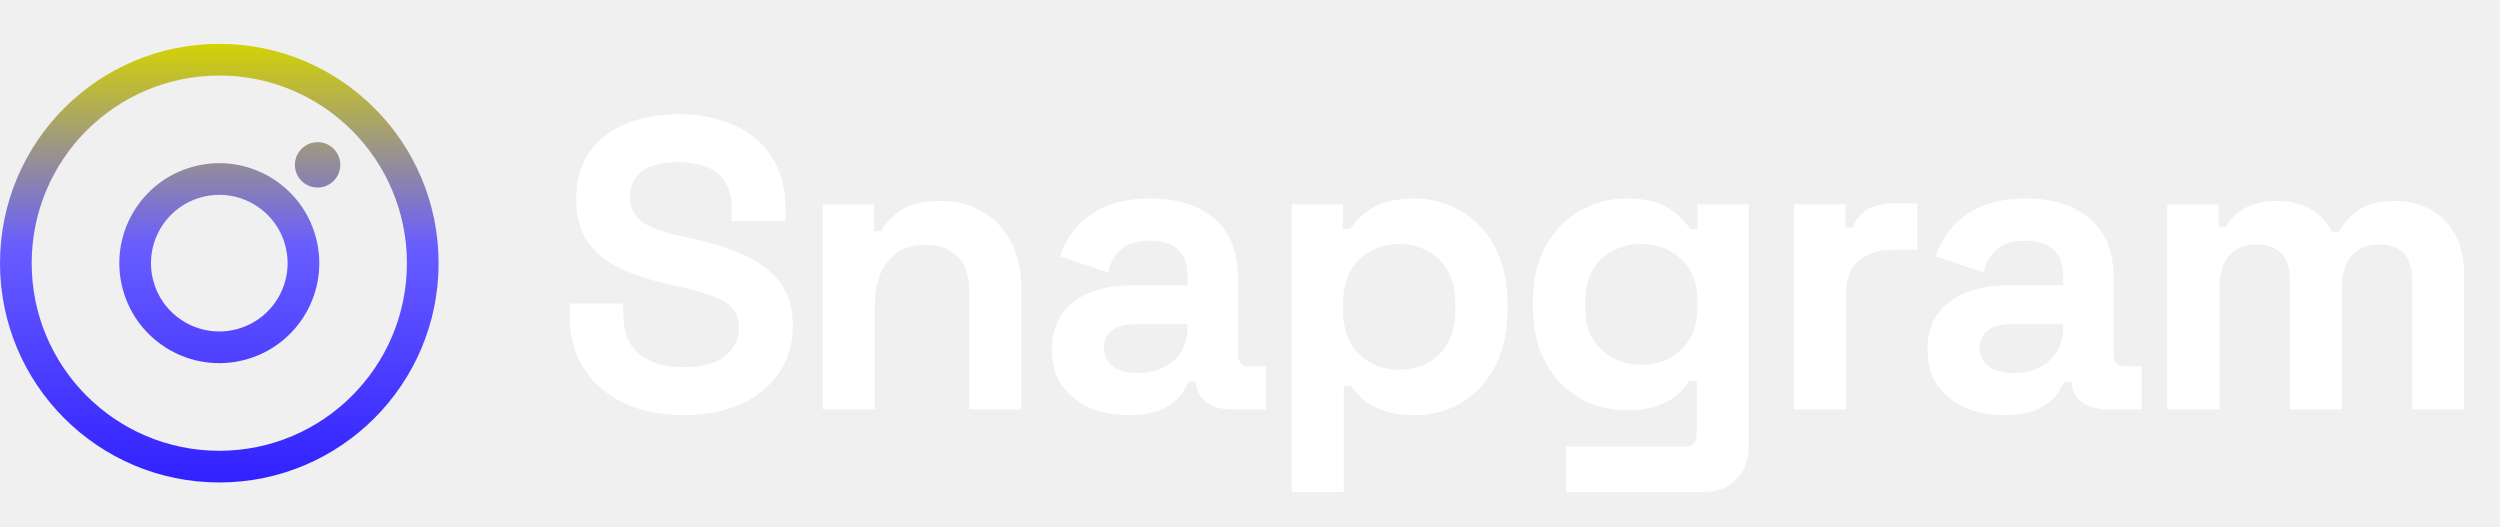
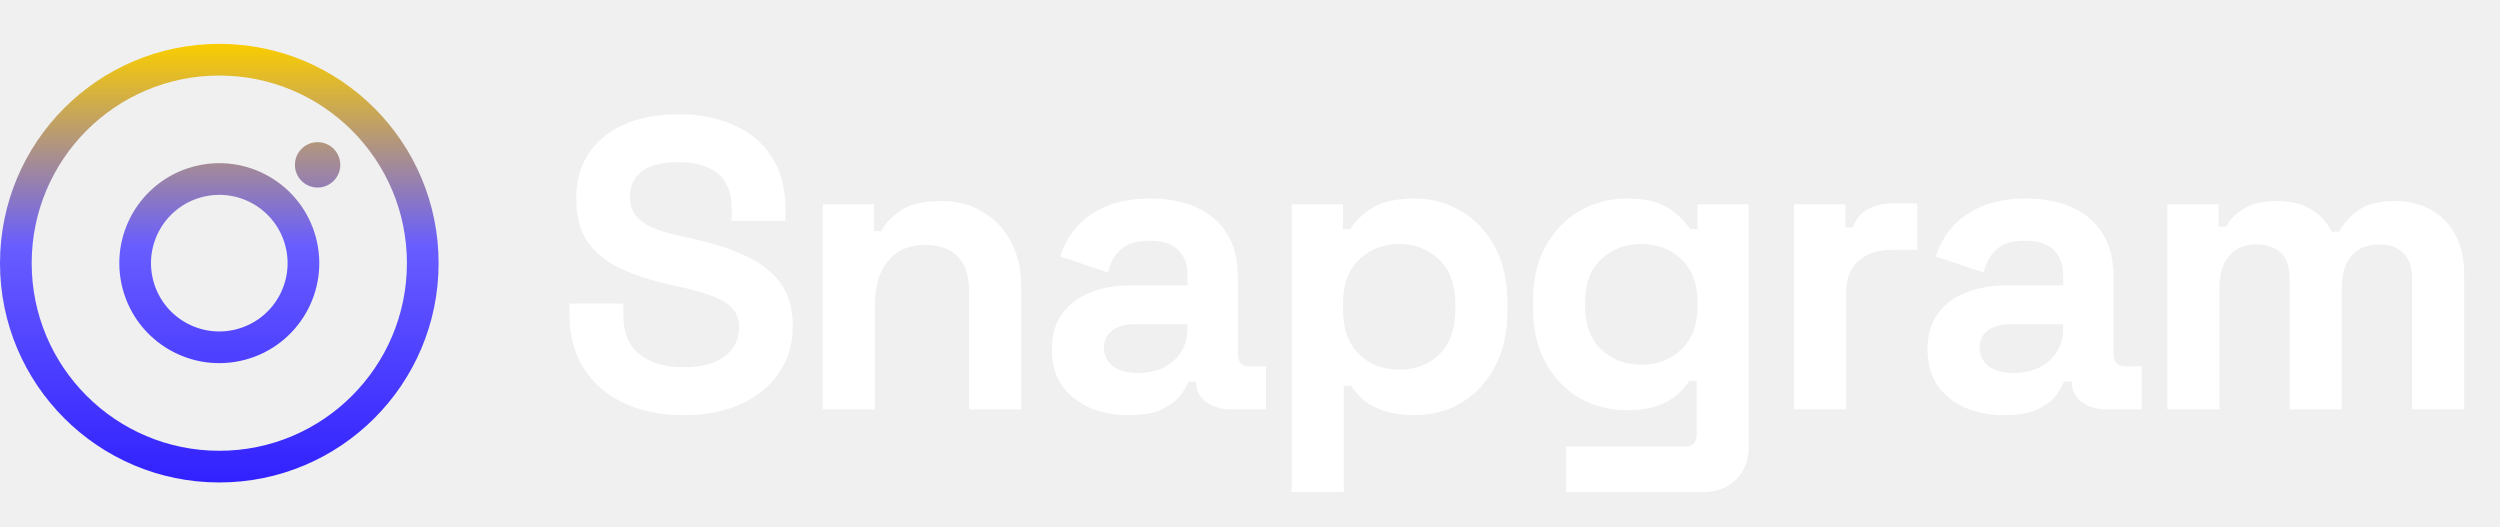
<svg xmlns="http://www.w3.org/2000/svg" width="171" height="36" viewBox="0 0 171 36" fill="none">
  <path fill-rule="evenodd" clip-rule="evenodd" d="M27.833 18C27.833 25.088 22.088 30.833 15 30.833C7.912 30.833 2.167 25.088 2.167 18C2.167 10.912 7.912 5.167 15 5.167C22.088 5.167 27.833 10.912 27.833 18ZM30 18C30 26.284 23.284 33 15 33C6.716 33 0 26.284 0 18C0 9.716 6.716 3 15 3C23.284 3 30 9.716 30 18ZM23.276 11.276C23.276 12.133 22.581 12.828 21.724 12.828C20.867 12.828 20.172 12.133 20.172 11.276C20.172 10.419 20.867 9.724 21.724 9.724C22.581 9.724 23.276 10.419 23.276 11.276ZM10.488 19.209C11.156 21.701 13.717 23.18 16.209 22.512C18.701 21.844 20.18 19.283 19.512 16.791C18.844 14.299 16.283 12.82 13.791 13.488C11.299 14.156 9.82 16.717 10.488 19.209ZM8.395 19.77C9.372 23.418 13.122 25.582 16.77 24.605C20.417 23.627 22.582 19.878 21.605 16.23C20.627 12.582 16.878 10.418 13.23 11.395C9.582 12.373 7.418 16.122 8.395 19.77Z" fill="url(#paint0_linear_120_1360)" />
  <path d="M46.737 28.396C45.21 28.396 43.862 28.122 42.694 27.576C41.525 27.029 40.611 26.247 39.951 25.229C39.291 24.211 38.961 22.986 38.961 21.553V20.762H42.637V21.553C42.637 22.741 43.005 23.636 43.74 24.239C44.475 24.824 45.474 25.116 46.737 25.116C48.019 25.116 48.971 24.861 49.593 24.352C50.234 23.844 50.554 23.193 50.554 22.402C50.554 21.855 50.394 21.412 50.073 21.073C49.772 20.733 49.319 20.46 48.716 20.253C48.132 20.026 47.416 19.819 46.567 19.631L45.917 19.489C44.56 19.188 43.391 18.811 42.411 18.358C41.45 17.887 40.705 17.274 40.177 16.52C39.668 15.766 39.414 14.786 39.414 13.58C39.414 12.373 39.697 11.346 40.262 10.498C40.846 9.631 41.657 8.971 42.694 8.519C43.749 8.047 44.984 7.812 46.398 7.812C47.811 7.812 49.065 8.057 50.158 8.547C51.27 9.018 52.137 9.734 52.76 10.696C53.4 11.638 53.721 12.826 53.721 14.258V15.107H50.045V14.258C50.045 13.504 49.894 12.901 49.593 12.449C49.31 11.978 48.895 11.638 48.349 11.431C47.802 11.205 47.152 11.092 46.398 11.092C45.267 11.092 44.428 11.308 43.881 11.742C43.353 12.157 43.09 12.732 43.09 13.467C43.09 13.957 43.212 14.371 43.457 14.711C43.721 15.05 44.107 15.333 44.616 15.559C45.125 15.785 45.776 15.983 46.567 16.153L47.218 16.294C48.631 16.596 49.857 16.982 50.893 17.453C51.949 17.925 52.769 18.547 53.353 19.32C53.938 20.093 54.23 21.082 54.23 22.288C54.23 23.495 53.919 24.56 53.297 25.483C52.694 26.388 51.826 27.105 50.695 27.632C49.583 28.141 48.264 28.396 46.737 28.396ZM56.278 28V13.976H59.784V15.813H60.293C60.519 15.323 60.944 14.862 61.566 14.428C62.188 13.976 63.13 13.749 64.393 13.749C65.486 13.749 66.438 14.004 67.249 14.513C68.078 15.003 68.719 15.691 69.171 16.577C69.624 17.444 69.85 18.462 69.85 19.631V28H66.287V19.913C66.287 18.858 66.024 18.066 65.496 17.538C64.987 17.011 64.252 16.747 63.29 16.747C62.197 16.747 61.349 17.114 60.746 17.849C60.142 18.566 59.841 19.574 59.841 20.875V28H56.278ZM77.208 28.396C76.209 28.396 75.313 28.226 74.521 27.887C73.73 27.529 73.098 27.02 72.627 26.36C72.175 25.681 71.948 24.861 71.948 23.9C71.948 22.939 72.175 22.138 72.627 21.497C73.098 20.837 73.739 20.347 74.55 20.026C75.379 19.687 76.322 19.517 77.377 19.517H81.223V18.726C81.223 18.066 81.015 17.529 80.601 17.114C80.186 16.681 79.526 16.464 78.621 16.464C77.735 16.464 77.076 16.671 76.642 17.086C76.209 17.482 75.926 18 75.794 18.641L72.514 17.538C72.74 16.822 73.098 16.172 73.588 15.587C74.097 14.984 74.766 14.503 75.596 14.145C76.444 13.768 77.472 13.58 78.678 13.58C80.525 13.58 81.986 14.042 83.061 14.965C84.135 15.889 84.672 17.227 84.672 18.98V24.211C84.672 24.777 84.936 25.059 85.464 25.059H86.595V28H84.22C83.522 28 82.947 27.83 82.495 27.491C82.043 27.152 81.816 26.699 81.816 26.134V26.106H81.279C81.204 26.332 81.034 26.633 80.77 27.01C80.506 27.369 80.092 27.689 79.526 27.972C78.961 28.255 78.188 28.396 77.208 28.396ZM77.83 25.512C78.829 25.512 79.639 25.238 80.261 24.692C80.902 24.126 81.223 23.382 81.223 22.458V22.175H77.632C76.972 22.175 76.454 22.317 76.077 22.599C75.7 22.882 75.511 23.278 75.511 23.787C75.511 24.296 75.709 24.711 76.105 25.031C76.501 25.352 77.076 25.512 77.83 25.512ZM88.351 33.655V13.976H91.858V15.672H92.366C92.687 15.126 93.186 14.645 93.865 14.23C94.544 13.797 95.514 13.58 96.777 13.58C97.908 13.58 98.954 13.863 99.916 14.428C100.877 14.975 101.65 15.785 102.234 16.86C102.819 17.934 103.111 19.235 103.111 20.762V21.214C103.111 22.741 102.819 24.041 102.234 25.116C101.65 26.19 100.877 27.01 99.916 27.576C98.954 28.122 97.908 28.396 96.777 28.396C95.929 28.396 95.213 28.292 94.628 28.085C94.063 27.896 93.601 27.651 93.243 27.35C92.904 27.029 92.63 26.709 92.423 26.388H91.914V33.655H88.351ZM95.703 25.286C96.815 25.286 97.729 24.937 98.445 24.239C99.181 23.523 99.548 22.486 99.548 21.129V20.846C99.548 19.489 99.181 18.462 98.445 17.765C97.71 17.048 96.796 16.69 95.703 16.69C94.61 16.69 93.695 17.048 92.96 17.765C92.225 18.462 91.858 19.489 91.858 20.846V21.129C91.858 22.486 92.225 23.523 92.96 24.239C93.695 24.937 94.61 25.286 95.703 25.286ZM104.855 21.044V20.592C104.855 19.122 105.148 17.868 105.732 16.831C106.316 15.776 107.089 14.975 108.05 14.428C109.031 13.863 110.096 13.58 111.245 13.58C112.527 13.58 113.498 13.806 114.158 14.258C114.818 14.711 115.298 15.182 115.6 15.672H116.109V13.976H119.615V30.488C119.615 31.45 119.332 32.213 118.767 32.779C118.201 33.363 117.447 33.655 116.505 33.655H107.117V30.545H115.26C115.788 30.545 116.052 30.262 116.052 29.697V26.049H115.543C115.355 26.351 115.091 26.662 114.752 26.982C114.412 27.284 113.96 27.538 113.394 27.745C112.829 27.953 112.113 28.056 111.245 28.056C110.096 28.056 109.031 27.783 108.05 27.237C107.089 26.671 106.316 25.87 105.732 24.833C105.148 23.778 104.855 22.515 104.855 21.044ZM112.263 24.946C113.357 24.946 114.271 24.598 115.006 23.9C115.741 23.203 116.109 22.223 116.109 20.96V20.677C116.109 19.395 115.741 18.415 115.006 17.736C114.29 17.039 113.376 16.69 112.263 16.69C111.17 16.69 110.256 17.039 109.521 17.736C108.786 18.415 108.418 19.395 108.418 20.677V20.96C108.418 22.223 108.786 23.203 109.521 23.9C110.256 24.598 111.17 24.946 112.263 24.946ZM122.716 28V13.976H126.223V15.559H126.731C126.939 14.993 127.278 14.579 127.749 14.315C128.239 14.051 128.805 13.919 129.446 13.919H131.142V17.086H129.389C128.485 17.086 127.74 17.331 127.156 17.821C126.571 18.292 126.279 19.027 126.279 20.026V28H122.716ZM137.102 28.396C136.103 28.396 135.207 28.226 134.416 27.887C133.624 27.529 132.992 27.02 132.521 26.36C132.069 25.681 131.843 24.861 131.843 23.9C131.843 22.939 132.069 22.138 132.521 21.497C132.992 20.837 133.633 20.347 134.444 20.026C135.273 19.687 136.216 19.517 137.271 19.517H141.117V18.726C141.117 18.066 140.909 17.529 140.495 17.114C140.08 16.681 139.42 16.464 138.515 16.464C137.63 16.464 136.97 16.671 136.536 17.086C136.103 17.482 135.82 18 135.688 18.641L132.408 17.538C132.634 16.822 132.992 16.172 133.483 15.587C133.992 14.984 134.661 14.503 135.49 14.145C136.338 13.768 137.366 13.58 138.572 13.58C140.419 13.58 141.88 14.042 142.955 14.965C144.029 15.889 144.566 17.227 144.566 18.98V24.211C144.566 24.777 144.83 25.059 145.358 25.059H146.489V28H144.114C143.416 28 142.842 27.83 142.389 27.491C141.937 27.152 141.711 26.699 141.711 26.134V26.106H141.173C141.098 26.332 140.928 26.633 140.664 27.01C140.4 27.369 139.986 27.689 139.42 27.972C138.855 28.255 138.082 28.396 137.102 28.396ZM137.724 25.512C138.723 25.512 139.533 25.238 140.155 24.692C140.796 24.126 141.117 23.382 141.117 22.458V22.175H137.526C136.866 22.175 136.348 22.317 135.971 22.599C135.594 22.882 135.405 23.278 135.405 23.787C135.405 24.296 135.603 24.711 135.999 25.031C136.395 25.352 136.97 25.512 137.724 25.512ZM148.246 28V13.976H151.752V15.502H152.261C152.506 15.031 152.911 14.626 153.476 14.287C154.042 13.928 154.787 13.749 155.71 13.749C156.709 13.749 157.51 13.947 158.114 14.343C158.717 14.72 159.179 15.22 159.499 15.842H160.008C160.328 15.239 160.781 14.739 161.365 14.343C161.949 13.947 162.779 13.749 163.853 13.749C164.72 13.749 165.503 13.938 166.2 14.315C166.916 14.673 167.482 15.229 167.897 15.983C168.33 16.718 168.547 17.651 168.547 18.782V28H164.984V19.037C164.984 18.264 164.786 17.689 164.391 17.312C163.995 16.916 163.439 16.718 162.722 16.718C161.912 16.718 161.28 16.982 160.828 17.51C160.394 18.019 160.178 18.754 160.178 19.715V28H156.615V19.037C156.615 18.264 156.417 17.689 156.021 17.312C155.625 16.916 155.069 16.718 154.353 16.718C153.542 16.718 152.911 16.982 152.459 17.51C152.025 18.019 151.808 18.754 151.808 19.715V28H148.246Z" fill="white" />
  <defs>
    <linearGradient id="paint0_linear_120_1360" x1="15" y1="3" x2="15" y2="33" gradientUnits="userSpaceOnUse">
-       <stop stop-color="#D3D205" />
+       <stop stop-color="#FACD00" />
      <stop offset="0.461" stop-color="#685DFF" />
      <stop offset="1" stop-color="#3121FF" />
    </linearGradient>
  </defs>
</svg>
